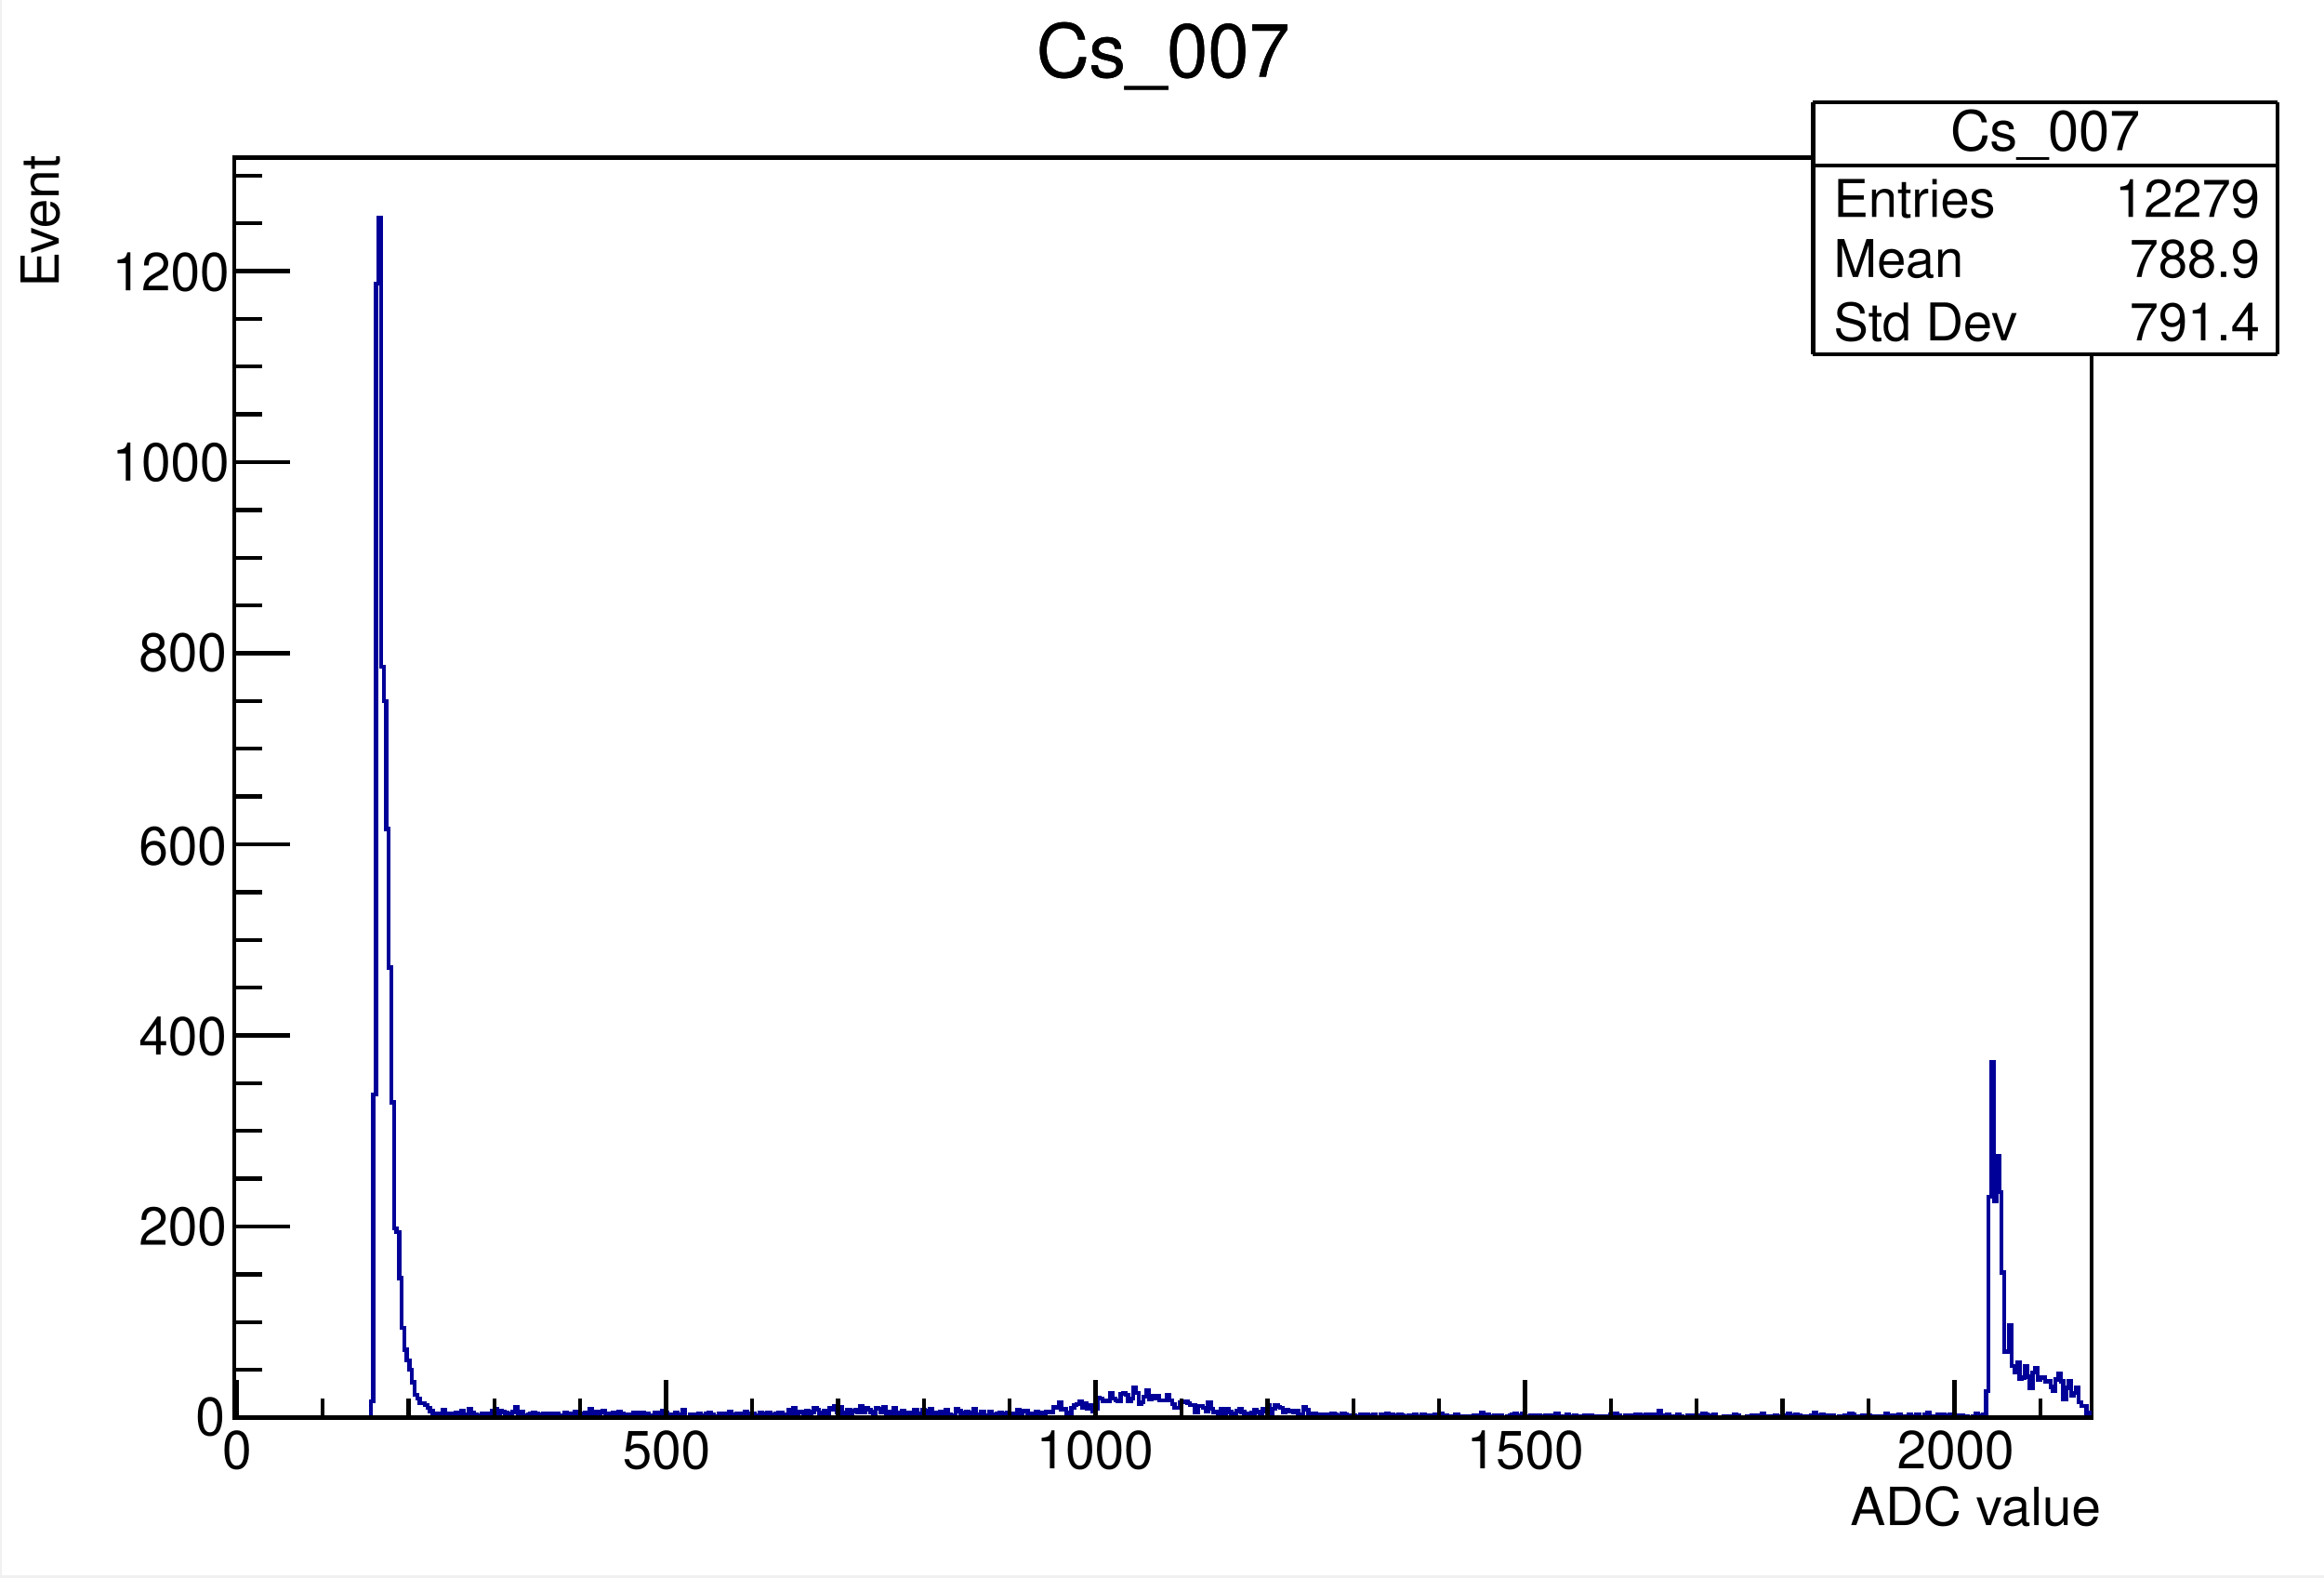
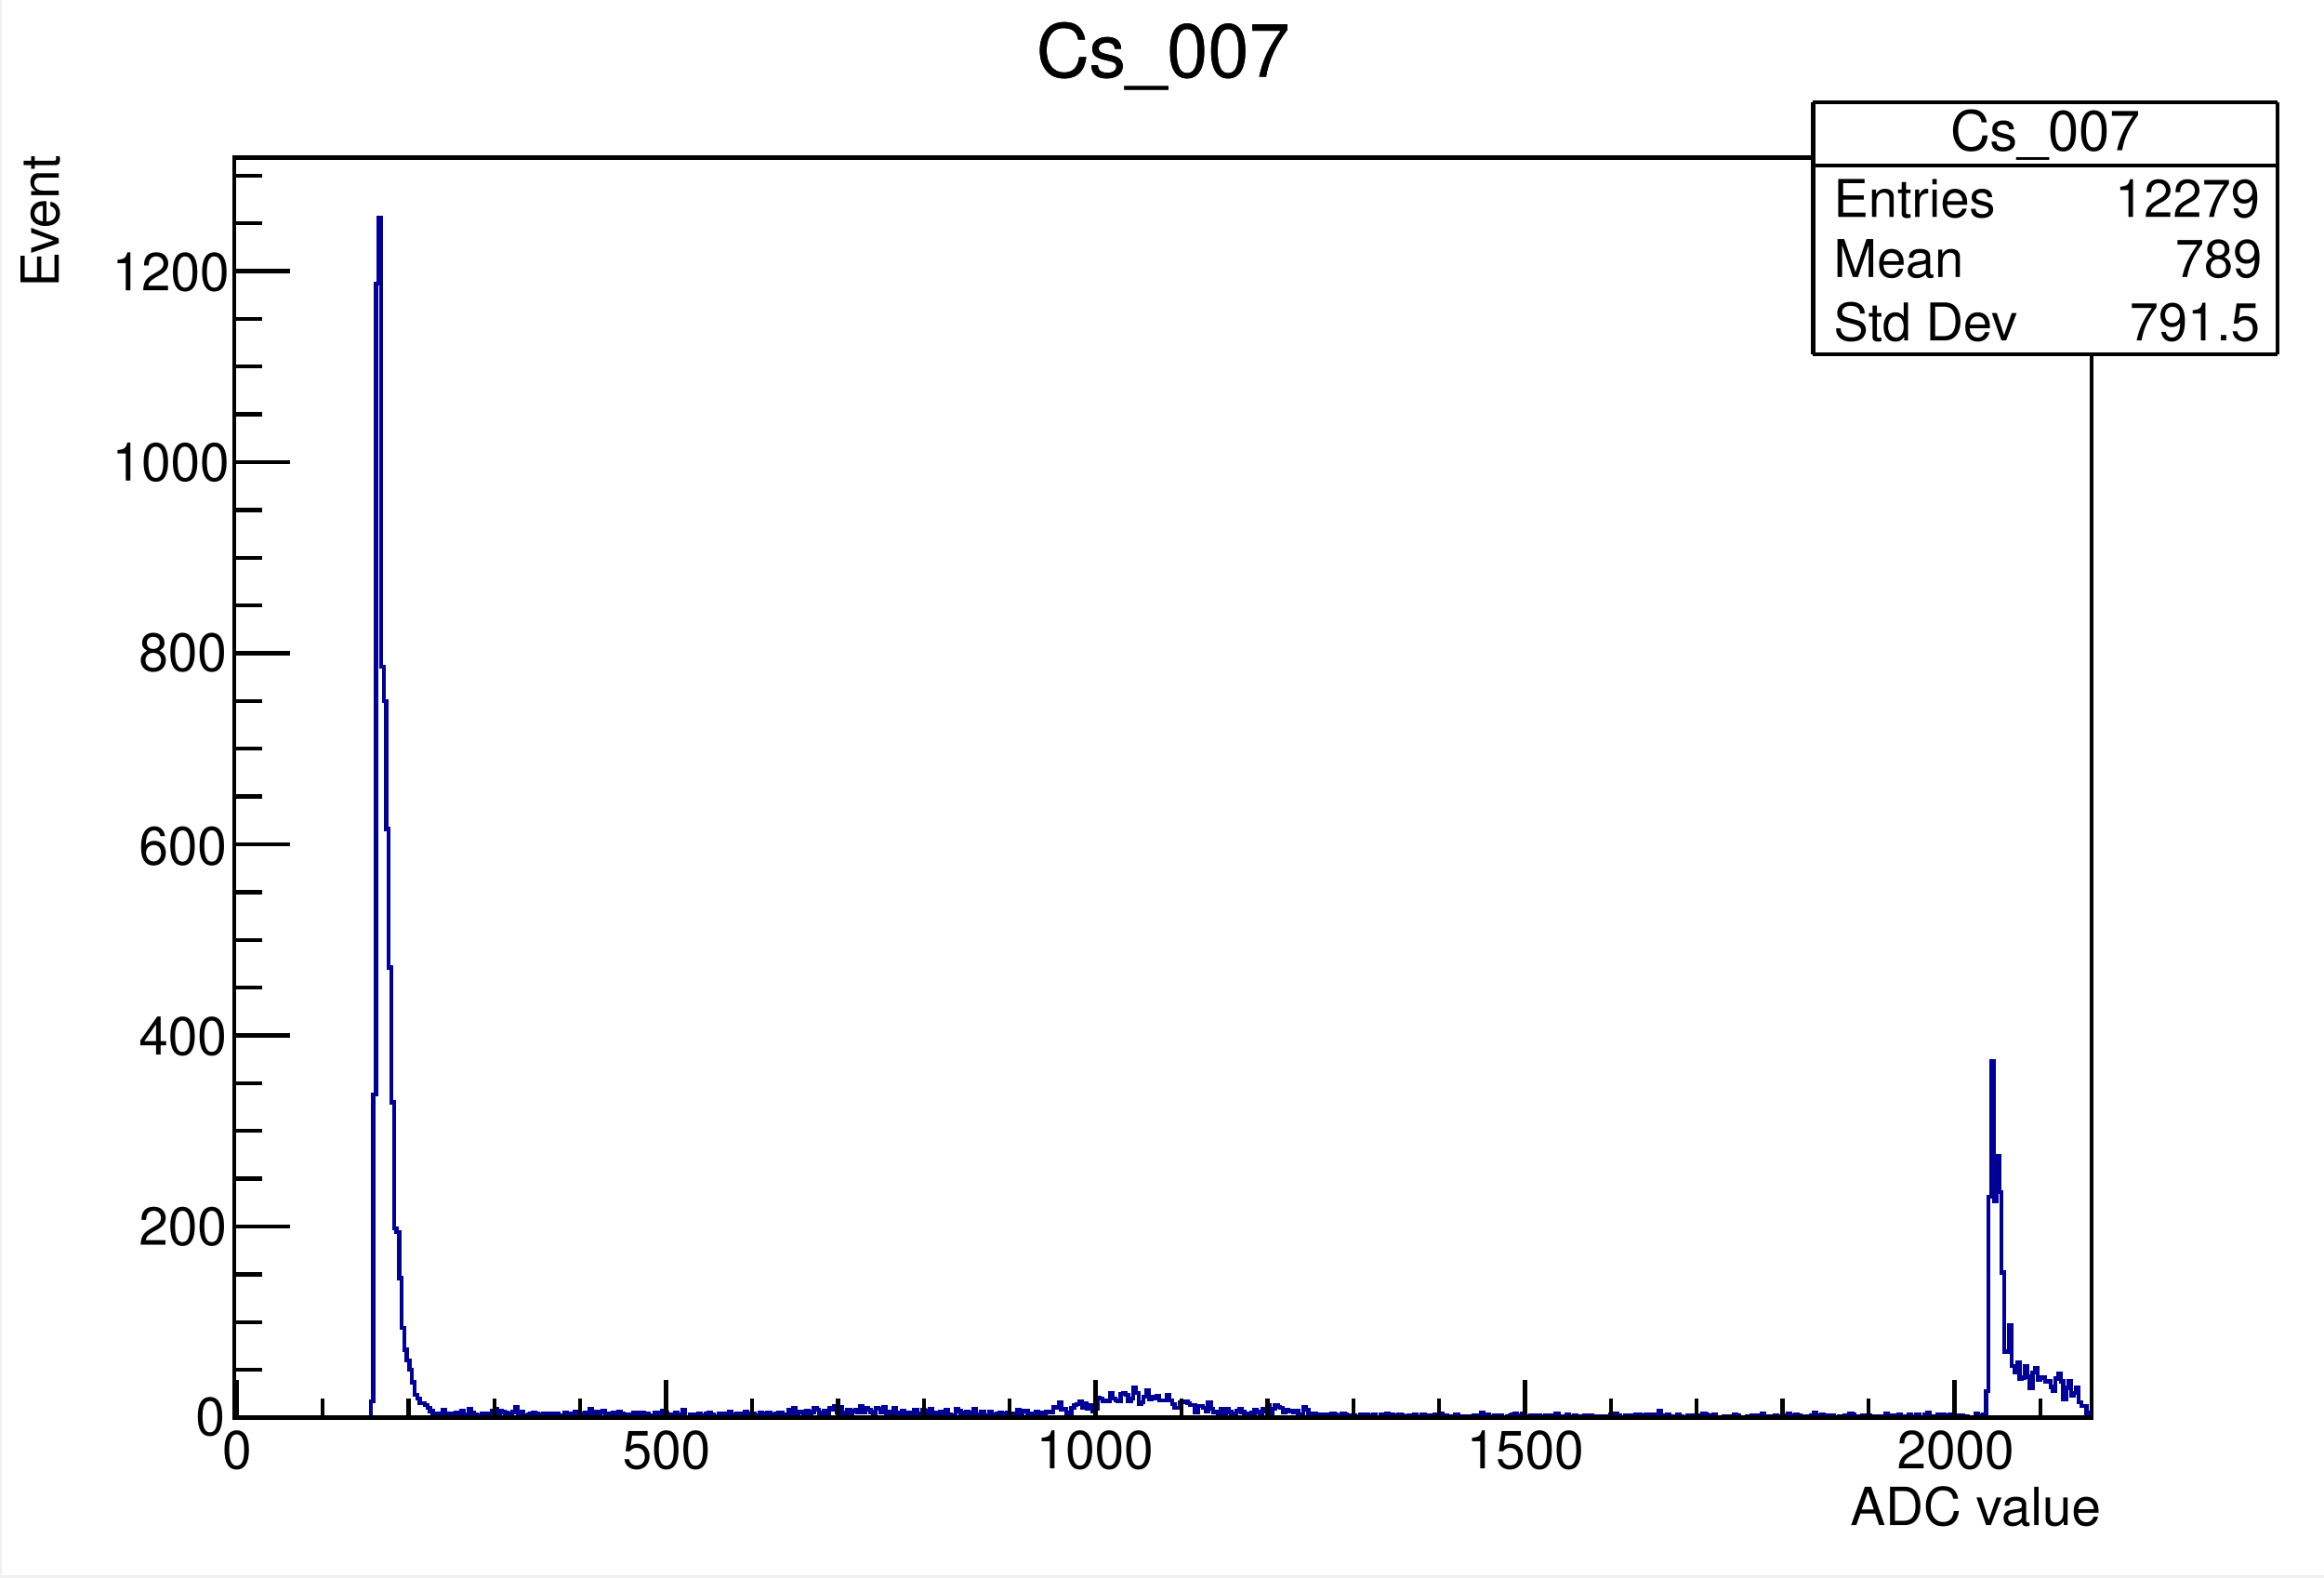
<svg xmlns="http://www.w3.org/2000/svg" width="567.429" height="384.969" viewBox="0 0 567.429 384.969" shape-rendering="crispEdges">
  <defs>
</defs>
  <rect x="0.5" y="0" width="566.929" height="384.469" fill="white" />
  <rect x="57.193" y="38.447" width="453.543" height="307.575" fill="white" />
  <rect x="57.193" y="38.447" width="453.543" height="307.575" fill="none" stroke="black" />
-   <path d="M57.193,346.022h 33.34v -3.965h 0.629v -74.865h 0.629v -198.007h 0.629v -16.092h 0.629v 109.615h 0.629v 8.396h 0.629v 31.252h 0.629v 33.817h 0.629v 32.885h 0.629v 30.785h 0.629v 0.933h 0.629v  11.195h 0.629v 12.128h 0.629v 5.364h 0.629v 2.565h 0.629v 2.332h 0.629v 3.032h 0.629v 3.032h 0.629v 0.933h 0.629v 1.166h 1.258v 0.466h 0.629v 0.7h 0.629v 0.7h 0.629v 0.7h 0.629v  0.466h 0.629v -0.466h 0.629v 0.233h 0.629v -1.166h 0.629v 1.399h 0.629v -0.466h 1.258v 0.233h 0.629v -0.466h 0.629v 0.933h 0.629v -1.399h 0.629v 1.166h 0.629v -0.233h 0.629v -1.399h  0.629v 0.933h 0.629v 0.466h 0.629v 0.233h 0.629v 0.233h 0.629v -0.7h 0.629v 0.233h 0.629v -0.233h 1.258v -0.7h 0.629v -0.466h 0.629v 1.399h 0.629v -0.933h 0.629v 0.233h  0.629v 0.233h 0.629v 0.233h 0.629v 0.233h 0.629v -0.7h 0.629v -1.166h 0.629v 1.633h 0.629v -0.466h 0.629v 0.933h 0.629v 0.233h 0.629v -0.466h 0.629v -0.233h 0.629v -0.233h  0.629v 0.233h 0.629v 0.7h 0.629v -0.466h 0.629v -0.233h 0.629v 0.233h 0.629v -0.233h 0.629v 0.7h 0.629v -0.7h 1.258v 0.7h 0.629v -0.233h 0.629v -0.7h 0.629v 0.233h  1.258v 0.233h 0.629v -0.7h 0.629v 0.7h 0.629v -0.233h 1.258v -0.233h 1.258v -0.933h 0.629v 1.399h 0.629v -0.7h 0.629v 0.233h 0.629v -0.233h 0.629v -0.233h 0.629v 0.933h 0.629v  -0.233h 0.629v 0.466h 0.629v -0.7h 0.629v 0.233h 0.629v -0.466h 0.629v 0.466h 0.629v 0.466h 0.629v -0.233h 1.258v 0.466h 0.629v -0.933h 0.629v 0.466h 0.629v -0.466h 1.258v  0.933h 0.629v -0.7h 0.629v 0.466h 0.629v 0.233h 0.629v -0.933h 0.629v 0.466h 0.629v -0.466h 0.629v -0.466h 0.629v 0.466h 0.629v 0.466h 0.629v 0.233h 0.629v -0.233h 0.629v  -0.466h 0.629v 0.466h 0.629v 0.233h 0.629v -1.399h 0.629v 1.866h 1.258v -0.7h 0.629v 0.7h 0.629v -0.7h 0.629v -0.233h 0.629v 0.7h 0.629v -0.233h 0.629v -0.466h 0.629v  -0.233h 0.629v 0.466h 0.629v 0.466h 1.258v -0.7h 0.629v 0.233h 0.629v -0.233h 1.258v -0.466h 0.629v 0.7h 0.629v 0.233h 0.629v -0.466h 1.258v 0.7h 0.629v -1.166h 0.629v 0.466h  1.887v 0.466h 1.258v -0.7h 0.629v 0.933h 0.629v -0.7h 0.629v -0.233h 0.629v 0.466h 1.258v -0.233h 0.629v -0.233h 1.258v 0.466h 0.629v 0.466h 0.629v -1.633h 0.629v 0.7h 0.629v  -1.166h 0.629v 1.633h 0.629v -0.7h 1.258v 0.466h 0.629v -0.7h 0.629v 0.933h 0.629v -0.7h 0.629v -0.933h 0.629v 0.466h 0.629v 0.7h 1.258v -0.466h 0.629v 0.7h 0.629v -1.399h  0.629v 0.466h 0.629v -0.933h 0.629v 1.399h 0.629v -1.166h 0.629v 1.866h 0.629v -0.466h 0.629v -0.7h 0.629v 0.7h 0.629v -0.466h 0.629v -0.233h 0.629v 0.466h 0.629v -1.399h  0.629v 1.399h 0.629v -0.933h 0.629v 0.466h 0.629v 0.466h 0.629v 0.233h 0.629v -1.166h 0.629v 0.233h 0.629v 0.7h 0.629v -1.166h 0.629v 1.633h 0.629v -0.466h 0.629v 0.466h 0.629v  -1.399h 0.629v 1.166h 0.629v 0.466h 0.629v -0.933h 0.629v 0.466h 0.629v 0.233h 0.629v -0.233h 0.629v 0.466h 0.629v -1.166h 0.629v 0.933h 1.258v -0.933h 0.629v 0.233h 0.629v 0.933h  0.629v -1.399h 0.629v 0.933h 0.629v 0.233h 0.629v -0.233h 0.629v -0.233h 0.629v 0.7h 0.629v -1.166h 0.629v 1.166h 0.629v 0.7h 0.629v -0.466h 0.629v -1.633h 0.629v 0.466h  0.629v 0.933h 0.629v -0.466h 0.629v -0.233h 0.629v 0.233h 0.629v 0.466h 0.629v -1.399h 0.629v 1.633h 0.629v -0.233h 0.629v -0.7h 0.629v 0.933h 1.258v -0.933h 0.629v 1.166h  0.629v -0.466h 0.629v -0.233h 0.629v -0.233h 0.629v 0.233h 1.258v -0.233h 0.629v 0.466h 0.629v -0.233h 0.629v 0.233h 0.629v -1.166h 0.629v 1.399h 0.629v -1.166h 1.258v 0.7h 1.258v  0.466h 0.629v -0.933h 0.629v 0.233h 0.629v 0.7h 0.629v -0.7h 0.629v -0.233h 1.887v -1.166h 0.629v 0.233h 0.629v -1.399h 0.629v 1.866h 0.629v -0.233h 0.629v 1.166h 0.629v  -0.233h 0.629v -1.166h 0.629v -0.7h 0.629v -0.233h 0.629v -0.7h 0.629v 1.633h 0.629v -1.166h 0.629v 1.399h 0.629v -0.933h 0.629v 1.399h 0.629v -0.466h 0.629v -2.799h 0.629v  0.233h 0.629v 0.7h 0.629v -0.233h 0.629v 0.233h 0.629v -2.099h 0.629v 1.399h 0.629v 0.466h 0.629v 0.233h 0.629v -1.866h 0.629v -0.233h 0.629v 0.466h 0.629v 1.633h 0.629v  -0.7h 0.629v -2.565h 0.629v 1.166h 0.629v 2.799h 0.629v -0.466h 0.629v -1.399h 0.629v -1.633h 0.629v 2.332h 0.629v -0.933h 0.629v 0.7h 0.629v -0.7h 0.629v 1.166h 1.887v -1.399h  0.629v 1.399h 0.629v 0.933h 0.629v 0.933h 1.258v -1.399h 1.258v -0.233h 0.629v 0.466h 0.629v 0.466h 1.258v 1.633h 0.629v -1.399h 1.258v 0.466h 0.629v 0.7h 0.629v -2.099h 0.629v 1.633h  0.629v 0.7h 1.258v 0.466h 0.629v -1.166h 0.629v 1.399h 0.629v -1.399h 0.629v 0.7h 0.629v 0.466h 0.629v 0.233h 0.629v -0.933h 0.629v -0.466h 0.629v 0.7h 0.629v 0.933h 0.629v  -0.466h 1.258v -0.233h 0.629v -0.7h 0.629v 0.466h 0.629v 0.233h 0.629v -0.933h 0.629v 0.466h 0.629v -1.399h 0.629v 2.332h 0.629v -1.399h 0.629v -0.933h 0.629v 0.466h 0.629v  0.233h 0.629v 0.933h 0.629v -0.466h 0.629v 0.233h 1.258v 0.233h 0.629v -0.233h 0.629v 1.166h 0.629v -0.233h 0.629v -1.866h 0.629v 0.7h 0.629v 0.933h 1.887v 0.233h 1.887v 0.466h  0.629v -0.466h 1.258v -0.233h 0.629v 0.233h 0.629v 0.233h 0.629v 0.233h 0.629v -0.7h 0.629v 0.233h 0.629v 0.233h 1.887v 0.233h 1.258v -0.466h 0.629v 0.7h 0.629v -0.7h 0.629v  0.7h 0.629v -0.466h 0.629v -0.233h 0.629v 0.7h 1.258v -0.7h 0.629v 0.7h 0.629v -0.933h 0.629v 0.933h 0.629v -0.7h 0.629v 0.7h 0.629v -0.466h 0.629v -0.233h 0.629v  0.233h 0.629v 0.233h 1.258v -0.233h 0.629v 0.233h 0.629v -0.466h 0.629v 0.466h 1.258v -0.466h 0.629v 0.7h 0.629v -0.466h 1.887v -0.233h 0.629v 0.466h 0.629v -0.7h 0.629v  0.933h 0.629v -0.466h 0.629v 0.466h 0.629v -0.233h 1.258v -0.466h 0.629v 0.466h 3.774v -0.233h 1.258v 0.233h 0.629v -0.933h 0.629v 1.166h 0.629v -0.7h 0.629v 0.466h 1.258v -0.233h  0.629v 0.233h 0.629v -0.233h 0.629v 0.466h 1.258v -0.233h 0.629v -0.233h 0.629v -0.233h 0.629v -0.233h 0.629v 0.7h 0.629v -0.233h 0.629v -0.466h 0.629v 0.7h 0.629v 0.233h  0.629v -0.466h 1.258v 0.466h 0.629v -0.466h 0.629v 0.466h 0.629v -0.233h 0.629v -0.233h 1.258v 0.466h 0.629v -0.466h 0.629v -0.466h 0.629v 0.7h 0.629v 0.233h 0.629v -0.233h  0.629v -0.466h 0.629v 0.7h 0.629v -0.233h 0.629v -0.233h 0.629v 0.233h 1.887v -0.233h 0.629v 0.233h 0.629v -0.233h 0.629v 0.233h 1.887v 0.233h 0.629v -0.233h 1.887v -0.466h  1.258v -0.233h 0.629v 0.466h 0.629v 0.466h 1.258v -0.466h 0.629v 0.233h 0.629v -0.233h 0.629v 0.466h 0.629v -0.7h 1.258v 0.7h 0.629v -0.466h 0.629v -0.233h 0.629v 0.7h 0.629v  -0.7h 1.887v -0.933h 0.629v 1.633h 0.629v -0.466h 0.629v -0.233h 0.629v 0.466h 1.887v -0.466h 0.629v 0.466h 0.629v 0.233h 1.258v -0.466h 0.629v 0.233h 0.629v -0.233h 0.629v  0.233h 0.629v -0.233h 1.258v -0.466h 0.629v 0.233h 0.629v 0.233h 0.629v 0.233h 0.629v -0.466h 0.629v 0.7h 1.887v -0.233h 1.887v 0.233h 0.629v -0.7h 0.629v 0.233h 0.629v  0.466h 1.887v -0.233h 0.629v 0.233h 0.629v -0.466h 1.887v 0.466h 0.629v -0.933h 0.629v 0.7h 1.258v 0.233h 0.629v -0.233h 0.629v -0.233h 0.629v 0.233h 0.629v 0.233h 0.629v  -0.466h 0.629v 0.233h 0.629v -0.7h 0.629v 0.466h 1.258v -0.233h 0.629v 0.233h 0.629v 0.233h 0.629v 0.233h 0.629v -0.233h 1.258v -0.233h 0.629v -0.7h 0.629v 0.933h 0.629v  -0.233h 0.629v -0.233h 0.629v 0.233h 1.258v 0.233h 0.629v -0.233h 0.629v 0.466h 1.258v -0.233h 0.629v 0.233h 0.629v -0.466h 0.629v 0.233h 0.629v -0.7h 0.629v 0.233h 0.629v  0.7h 0.629v -0.233h 1.258v -0.233h 0.629v 0.466h 0.629v -0.466h 0.629v 0.233h 0.629v 0.233h 0.629v -0.233h 0.629v 0.233h 0.629v -0.233h 1.258v -0.7h 0.629v 0.466h 1.887v  0.466h 0.629v -0.7h 0.629v 0.466h 1.887v -0.466h 0.629v 0.466h 1.258v -0.466h 0.629v 0.7h 1.258v -0.7h 0.629v -0.466h 0.629v 1.166h 0.629v -0.233h 1.258v -0.466h 0.629v 0.233h  0.629v -0.233h 0.629v 0.233h 0.629v 0.233h 0.629v -0.466h 0.629v 0.466h 0.629v -0.233h 0.629v 0.466h 0.629v -0.466h 0.629v 0.466h 0.629v -0.233h 0.629v 0.233h 1.258v -0.233h  0.629v -0.7h 0.629v 0.466h 0.629v 0.233h 0.629v -0.466h 0.629v -5.831h 0.629v -47.344h 0.629v -32.885h 0.629v 34.051h 0.629v -11.195h 0.629v 8.863h 0.629v 19.591h 0.629v 19.358h 1.258v  -6.53h 0.629v 10.029h 0.629v 1.633h 0.629v -2.565h 0.629v 3.965h 0.629v -0.233h 0.629v -2.799h 0.629v 2.565h 0.629v 2.799h 0.629v -3.732h 0.629v -1.166h 0.629v 2.799h 0.629v -0.466h  1.258v 0.933h 1.258v 1.399h 0.629v 0.933h 0.629v -2.799h 0.629v -1.399h 0.629v 1.866h 0.629v 4.431h 0.629v -2.799h 0.629v -1.633h 0.629v 3.498h 0.629v -0.7h 0.629v -1.166h 0.629v  3.498h 0.629v 0.933h 1.258v 1.633h 0.629v 0.7h 0.629" fill="none" stroke="#000099" />
+   <path d="M57.193,346.022h 33.34v -3.965h 0.629v -74.865h 0.629v -198.007h 0.629v -16.092h 0.629v 109.615h 0.629v 8.396h 0.629v 31.252h 0.629v 33.817h 0.629v 32.885h 0.629v 30.785h 0.629v 0.933h 0.629v  11.195h 0.629v 12.128h 0.629v 5.364h 0.629v 2.565h 0.629v 2.332h 0.629v 3.032h 0.629v 3.032h 0.629v 0.933h 0.629v 1.166h 1.258v 0.466h 0.629v 0.7h 0.629v 0.7h 0.629v 0.7h 0.629v  0.466h 0.629v -0.466h 0.629v 0.233h 0.629v -1.166h 0.629v 1.399h 0.629v -0.466h 1.258v 0.233h 0.629v -0.466h 0.629v 0.933h 0.629v -1.399h 0.629v 1.166h 0.629v -0.233h 0.629v -1.399h  0.629v 0.933h 0.629v 0.466h 0.629v 0.233h 0.629v 0.233h 0.629v -0.7h 0.629v 0.233h 0.629v -0.233h 1.258v -0.7h 0.629v -0.466h 0.629v 1.399h 0.629v -0.933h 0.629v 0.233h  0.629v 0.233h 0.629v 0.233h 0.629v 0.233h 0.629v -0.7h 0.629v -1.166h 0.629v 1.633h 0.629v -0.466h 0.629v 0.933h 0.629v 0.233h 0.629v -0.466h 0.629v -0.233h 0.629v -0.233h  0.629v 0.233h 0.629v 0.7h 0.629v -0.466h 0.629v -0.233h 0.629v 0.233h 0.629v -0.233h 0.629v 0.7h 0.629v -0.7h 1.258v 0.7h 0.629v -0.233h 0.629v -0.7h 0.629v 0.233h  1.258v 0.233h 0.629v -0.7h 0.629v 0.7h 0.629v -0.233h 1.258v -0.233h 1.258v -0.933h 0.629v 1.399h 0.629v -0.7h 0.629v 0.233h 0.629v -0.233h 0.629v -0.233h 0.629v 0.933h 0.629v  -0.233h 0.629v 0.466h 0.629v -0.7h 0.629v 0.233h 0.629v -0.466h 0.629v 0.466h 0.629v 0.466h 0.629v -0.233h 1.258v 0.466h 0.629v -0.933h 0.629v 0.466h 0.629v -0.466h 1.258v  0.933h 0.629v -0.7h 0.629v 0.466h 0.629v 0.233h 0.629v -0.933h 0.629v 0.466h 0.629v -0.466h 0.629v -0.466h 0.629v 0.466h 0.629v 0.466h 0.629v 0.233h 0.629v -0.233h 0.629v  -0.466h 0.629v 0.466h 0.629v 0.233h 0.629v -1.399h 0.629v 1.866h 1.258v -0.7h 0.629v 0.7h 0.629v -0.7h 0.629v -0.233h 0.629v 0.7h 0.629v -0.233h 0.629v -0.466h 0.629v  -0.233h 0.629v 0.466h 0.629v 0.466h 1.258v -0.7h 0.629v 0.233h 0.629v -0.233h 1.258v -0.466h 0.629v 0.7h 0.629v 0.233h 0.629v -0.466h 1.258v 0.7h 0.629v -1.166h 0.629v 0.466h  1.887v 0.466h 1.258v -0.7h 0.629v 0.933h 0.629v -0.7h 0.629v -0.233h 0.629v 0.466h 1.258v -0.233h 0.629v -0.233h 1.258v 0.466h 0.629v 0.466h 0.629v -1.633h 0.629v 0.7h 0.629v  -1.166h 0.629v 1.633h 0.629v -0.7h 1.258v 0.466h 0.629v -0.7h 0.629v 0.933h 0.629v -0.7h 0.629v -0.933h 0.629v 0.466h 0.629v 0.7h 1.258v -0.466h 0.629v 0.7h 0.629v -1.399h  0.629v 0.466h 0.629v -0.933h 0.629v 1.399h 0.629v -1.166h 0.629v 1.866h 0.629v -0.466h 0.629v -0.7h 0.629v 0.7h 0.629v -0.466h 0.629v -0.233h 0.629v 0.466h 0.629v -1.399h  0.629v 1.399h 0.629v -0.933h 0.629v 0.466h 0.629v 0.466h 0.629v 0.233h 0.629v -1.166h 0.629v 0.233h 0.629v 0.7h 0.629v -1.166h 0.629v 1.633h 0.629v -0.466h 0.629v 0.466h 0.629v  -1.399h 0.629v 1.166h 0.629v 0.466h 0.629v -0.933h 0.629v 0.466h 0.629v 0.233h 0.629v -0.233h 0.629v 0.466h 0.629v -1.166h 0.629v 0.933h 1.258v -0.933h 0.629v 0.233h 0.629v 0.933h  0.629v -1.399h 0.629v 0.933h 0.629v 0.233h 0.629v -0.233h 0.629v -0.233h 0.629v 0.7h 0.629v -1.166h 0.629v 1.166h 0.629v 0.7h 0.629v -0.466h 0.629v -1.633h 0.629v 0.466h  0.629v 0.933h 0.629v -0.466h 0.629v -0.233h 0.629v 0.233h 0.629v 0.466h 0.629v -1.399h 0.629v 1.633h 0.629v -0.233h 0.629v -0.7h 0.629v 0.933h 1.258v -0.933h 0.629v 1.166h  0.629v -0.466h 0.629v -0.233h 0.629v -0.233h 0.629v 0.233h 1.258v -0.233h 0.629v 0.466h 0.629v -0.233h 0.629v 0.233h 0.629v -1.166h 0.629v 1.399h 0.629v -1.166h 1.258v 0.7h 1.258v  0.466h 0.629v -0.933h 0.629v 0.233h 0.629v 0.7h 0.629v -0.7h 0.629v -0.233h 1.887v -1.166h 0.629v 0.233h 0.629v -1.399h 0.629v 1.866h 0.629v -0.233h 0.629v 1.166h 0.629v  -0.233h 0.629v -1.166h 0.629v -0.7h 0.629v -0.233h 0.629v -0.7h 0.629v 1.633h 0.629v -1.166h 0.629v 1.399h 0.629v -0.933h 0.629v 1.399h 0.629v -0.466h 0.629v -2.799h 0.629v  0.233h 0.629v 0.7h 0.629v -0.233h 0.629v 0.233h 0.629v -2.099h 0.629v 1.399h 0.629v 0.466h 0.629v 0.233h 0.629v -1.866h 0.629v -0.233h 0.629v 0.466h 0.629v 1.633h 0.629v  -0.7h 0.629v -2.565h 0.629v 1.166h 0.629v 2.799h 0.629v -0.466h 0.629v -1.399h 0.629v -1.633h 0.629v 2.332h 0.629v -0.7h 0.629v 0.466h 0.629v -0.7h 0.629v 1.166h 1.887v -1.399h  0.629v 1.399h 0.629v 0.933h 0.629v 0.933h 1.258v -1.399h 1.258v -0.233h 0.629v 0.466h 0.629v 0.466h 1.258v 1.633h 0.629v -1.399h 1.258v 0.466h 0.629v 0.7h 0.629v -2.099h 0.629v 1.633h  0.629v 0.7h 1.258v 0.466h 0.629v -1.166h 0.629v 1.399h 0.629v -1.399h 0.629v 0.7h 0.629v 0.466h 0.629v 0.233h 0.629v -0.933h 0.629v -0.466h 0.629v 0.7h 0.629v 0.933h 0.629v  -0.466h 1.258v -0.233h 0.629v -0.7h 0.629v 0.466h 0.629v 0.233h 0.629v -0.933h 0.629v 0.466h 0.629v -1.399h 0.629v 2.332h 0.629v -1.399h 0.629v -0.933h 0.629v 0.466h 0.629v  0.233h 0.629v 0.933h 0.629v -0.466h 0.629v 0.233h 1.258v 0.233h 0.629v -0.233h 0.629v 1.166h 0.629v -0.233h 0.629v -1.866h 0.629v 0.7h 0.629v 0.933h 1.887v 0.233h 1.887v 0.466h  0.629v -0.466h 1.258v -0.233h 0.629v 0.233h 0.629v 0.233h 0.629v 0.233h 0.629v -0.7h 0.629v 0.233h 0.629v 0.233h 1.887v 0.233h 1.258v -0.466h 0.629v 0.7h 0.629v -0.7h 0.629v  0.7h 0.629v -0.466h 0.629v -0.233h 0.629v 0.7h 1.258v -0.7h 0.629v 0.7h 0.629v -0.933h 0.629v 0.933h 0.629v -0.7h 0.629v 0.7h 0.629v -0.466h 0.629v -0.233h 0.629v  0.233h 0.629v 0.233h 1.258v -0.233h 0.629v 0.233h 0.629v -0.466h 0.629v 0.466h 1.258v -0.466h 0.629v 0.7h 0.629v -0.466h 1.887v -0.233h 0.629v 0.466h 0.629v -0.7h 0.629v  0.933h 0.629v -0.466h 0.629v 0.466h 0.629v -0.233h 1.258v -0.466h 0.629v 0.466h 3.774v -0.233h 1.258v 0.233h 0.629v -0.933h 0.629v 1.166h 0.629v -0.7h 0.629v 0.466h 1.258v -0.233h  0.629v 0.233h 0.629v -0.233h 0.629v 0.466h 1.258v -0.233h 0.629v -0.233h 0.629v -0.233h 0.629v -0.233h 0.629v 0.7h 0.629v -0.233h 0.629v -0.466h 0.629v 0.7h 0.629v 0.233h  0.629v -0.466h 1.258v 0.466h 0.629v -0.466h 0.629v 0.466h 0.629v -0.233h 0.629v -0.233h 1.258v 0.466h 0.629v -0.466h 0.629v -0.466h 0.629v 0.7h 0.629v 0.233h 0.629v -0.233h  0.629v -0.466h 0.629v 0.7h 0.629v -0.233h 0.629v -0.233h 0.629v 0.233h 1.887v -0.233h 0.629v 0.233h 0.629v -0.233h 0.629v 0.233h 1.887v 0.233h 0.629v -0.233h 1.887v -0.466h  1.258v -0.233h 0.629v 0.466h 0.629v 0.466h 1.258v -0.466h 0.629v 0.233h 0.629v -0.233h 0.629v 0.466h 0.629v -0.7h 1.258v 0.7h 0.629v -0.466h 0.629v -0.233h 0.629v 0.7h 0.629v  -0.7h 1.887v -0.933h 0.629v 1.633h 0.629v -0.466h 0.629v -0.233h 0.629v 0.466h 1.887v -0.466h 0.629v 0.466h 0.629v 0.233h 1.258v -0.466h 0.629v 0.233h 0.629v -0.233h 0.629v  0.233h 0.629v -0.233h 1.258v -0.466h 0.629v 0.233h 0.629v 0.233h 0.629v 0.233h 0.629v -0.466h 0.629v 0.7h 1.887v -0.233h 1.887v 0.233h 0.629v -0.7h 0.629v 0.233h 0.629v  0.466h 1.887v -0.233h 0.629v 0.233h 0.629v -0.466h 1.887v 0.466h 0.629v -0.933h 0.629v 0.7h 1.258v 0.233h 0.629v -0.233h 0.629v -0.233h 0.629v 0.233h 0.629v 0.233h 0.629v  -0.466h 0.629v 0.233h 0.629v -0.7h 0.629v 0.466h 1.258v -0.233h 0.629v 0.233h 0.629v 0.233h 0.629v 0.233h 0.629v -0.233h 1.258v -0.233h 0.629v -0.7h 0.629v 0.933h 0.629v  -0.233h 0.629v -0.233h 0.629v 0.233h 1.258v 0.233h 0.629v -0.233h 0.629v 0.466h 1.258v -0.233h 0.629v 0.233h 0.629v -0.466h 0.629v 0.233h 0.629v -0.7h 0.629v 0.233h 0.629v  0.7h 0.629v -0.233h 1.258v -0.233h 0.629v 0.466h 0.629v -0.466h 0.629v 0.233h 0.629v 0.233h 0.629v -0.233h 0.629v 0.233h 0.629v -0.233h 1.258v -0.7h 0.629v 0.466h 1.887v  0.466h 0.629v -0.7h 0.629v 0.466h 1.887v -0.466h 0.629v 0.466h 1.258v -0.466h 0.629v 0.7h 1.258v -0.7h 0.629v -0.466h 0.629v 1.166h 0.629v -0.233h 1.258v -0.466h 0.629v 0.233h  0.629v -0.233h 0.629v 0.233h 0.629v 0.233h 0.629v -0.466h 0.629v 0.466h 0.629v -0.233h 0.629v 0.466h 0.629v -0.466h 0.629v 0.466h 0.629v -0.233h 0.629v 0.233h 1.887v -0.933h  0.629v 0.466h 0.629v 0.233h 0.629v -0.466h 0.629v -5.831h 0.629v -47.344h 0.629v -33.118h 0.629v 34.284h 0.629v -11.195h 0.629v 8.863h 0.629v 19.591h 0.629v 19.358h 1.258v -6.53h 0.629v  10.029h 0.629v 1.633h 0.629v -2.565h 0.629v 3.965h 0.629v -0.233h 0.629v -2.799h 0.629v 2.565h 0.629v 2.799h 0.629v -3.732h 0.629v -1.166h 0.629v 2.799h 0.629v -0.466h 1.258v 0.933h  1.258v 1.399h 0.629v 0.933h 0.629v -3.032h 0.629v -1.166h 0.629v 1.866h 0.629v 4.431h 0.629v -2.799h 0.629v -1.633h 0.629v 3.498h 0.629v -0.7h 0.629v -1.166h 0.629v 3.498h 0.629v  0.933h 1.258v 1.633h 0.629v 0.7h 0.629" fill="none" stroke="#000099" />
  <path d="M57.193,346.022h 453.543" fill="none" stroke="black" />
  <path d="M57.822,336.795v 9.227" fill="none" stroke="black" />
  <path d="M78.79,341.409v 4.614" fill="none" stroke="black" />
  <path d="M99.758,341.409v 4.614" fill="none" stroke="black" />
  <path d="M120.727,341.409v 4.614" fill="none" stroke="black" />
  <path d="M141.695,341.409v 4.614" fill="none" stroke="black" />
  <path d="M162.663,336.795v 9.227" fill="none" stroke="black" />
  <path d="M183.631,341.409v 4.614" fill="none" stroke="black" />
  <path d="M204.6,341.409v 4.614" fill="none" stroke="black" />
  <path d="M225.568,341.409v 4.614" fill="none" stroke="black" />
  <path d="M246.536,341.409v 4.614" fill="none" stroke="black" />
  <path d="M267.504,336.795v 9.227" fill="none" stroke="black" />
  <path d="M288.473,341.409v 4.614" fill="none" stroke="black" />
  <path d="M309.441,341.409v 4.614" fill="none" stroke="black" />
  <path d="M330.409,341.409v 4.614" fill="none" stroke="black" />
  <path d="M351.378,341.409v 4.614" fill="none" stroke="black" />
  <path d="M372.346,336.795v 9.227" fill="none" stroke="black" />
  <path d="M393.314,341.409v 4.614" fill="none" stroke="black" />
  <path d="M414.282,341.409v 4.614" fill="none" stroke="black" />
  <path d="M435.251,341.409v 4.614" fill="none" stroke="black" />
  <path d="M456.219,341.409v 4.614" fill="none" stroke="black" />
  <path d="M477.187,336.795v 9.227" fill="none" stroke="black" />
  <path d="M57.822,336.795v 9.227" fill="none" stroke="black" />
  <path d="M477.187,336.795v 9.227" fill="none" stroke="black" />
  <path d="M498.155,341.409v 4.614" fill="none" stroke="black" />
  <text xml:space="preserve" x="54.261" y="358.403" fill="black" font-size="12.845" font-family="Helvetica">0</text>
  <text xml:space="preserve" x="152.007" y="358.403" fill="black" font-size="12.845" font-family="Helvetica">500</text>
  <text xml:space="preserve" x="253.012" y="358.403" fill="black" font-size="12.845" font-family="Helvetica">1000</text>
  <text xml:space="preserve" x="358.089" y="358.403" fill="black" font-size="12.845" font-family="Helvetica">1500</text>
  <text xml:space="preserve" x="463.166" y="358.403" fill="black" font-size="12.845" font-family="Helvetica">2000</text>
  <text xml:space="preserve" x="451.763" y="372.251" fill="black" font-size="12.845" font-family="Helvetica">ADC value</text>
  <path d="M57.193,346.022v -307.575" fill="none" stroke="black" />
  <path d="M70.799,346.022h -13.606" fill="none" stroke="black" />
  <path d="M63.996,334.361h -6.803" fill="none" stroke="black" />
  <path d="M63.996,322.7h -6.803" fill="none" stroke="black" />
  <path d="M63.996,311.039h -6.803" fill="none" stroke="black" />
  <path d="M70.799,299.378h -13.606" fill="none" stroke="black" />
  <path d="M63.996,287.716h -6.803" fill="none" stroke="black" />
  <path d="M63.996,276.055h -6.803" fill="none" stroke="black" />
  <path d="M63.996,264.394h -6.803" fill="none" stroke="black" />
  <path d="M70.799,252.733h -13.606" fill="none" stroke="black" />
  <path d="M63.996,241.072h -6.803" fill="none" stroke="black" />
  <path d="M63.996,229.41h -6.803" fill="none" stroke="black" />
  <path d="M63.996,217.749h -6.803" fill="none" stroke="black" />
  <path d="M70.799,206.088h -13.606" fill="none" stroke="black" />
  <path d="M63.996,194.427h -6.803" fill="none" stroke="black" />
  <path d="M63.996,182.766h -6.803" fill="none" stroke="black" />
  <path d="M63.996,171.105h -6.803" fill="none" stroke="black" />
  <path d="M70.799,159.443h -13.606" fill="none" stroke="black" />
  <path d="M63.996,147.782h -6.803" fill="none" stroke="black" />
  <path d="M63.996,136.121h -6.803" fill="none" stroke="black" />
  <path d="M63.996,124.46h -6.803" fill="none" stroke="black" />
  <path d="M70.799,112.799h -13.606" fill="none" stroke="black" />
  <path d="M63.996,101.137h -6.803" fill="none" stroke="black" />
  <path d="M63.996,89.476h -6.803" fill="none" stroke="black" />
  <path d="M63.996,77.815h -6.803" fill="none" stroke="black" />
  <path d="M70.799,66.154h -13.606" fill="none" stroke="black" />
  <path d="M70.799,66.154h -13.606" fill="none" stroke="black" />
  <path d="M63.996,54.493h -6.803" fill="none" stroke="black" />
  <path d="M63.996,42.831h -6.803" fill="none" stroke="black" />
  <text xml:space="preserve" x="47.744" y="350.258" fill="black" font-size="12.845" font-family="Helvetica">0</text>
  <text xml:space="preserve" x="33.897" y="303.828" fill="black" font-size="12.845" font-family="Helvetica">200</text>
  <text xml:space="preserve" x="33.897" y="257.399" fill="black" font-size="12.845" font-family="Helvetica">400</text>
  <text xml:space="preserve" x="33.897" y="210.969" fill="black" font-size="12.845" font-family="Helvetica">600</text>
  <text xml:space="preserve" x="33.897" y="163.725" fill="black" font-size="12.845" font-family="Helvetica">800</text>
  <text xml:space="preserve" x="27.38" y="117.296" fill="black" font-size="12.845" font-family="Helvetica">1000</text>
  <text xml:space="preserve" x="27.38" y="70.866" fill="black" font-size="12.845" font-family="Helvetica">1200</text>
  <g transform="rotate(-90,14.3474,70.0516)">
    <text xml:space="preserve" x="14.347" y="70.052" fill="black" font-size="12.845" font-family="Helvetica">Event</text>
  </g>
  <text xml:space="preserve" x="253.012" y="18.735" fill="black" font-size="18.032" font-family="Helvetica">Cs_007</text>
  <rect x="442.705" y="24.991" width="113.386" height="61.515" fill="white" />
  <path d="M442.705,86.506h 113.386" fill="none" stroke="black" />
  <path d="M556.091,86.506v -61.515" fill="none" stroke="black" />
  <path d="M556.091,24.991h -113.386" fill="none" stroke="black" />
  <path d="M442.705,24.991v 61.515" fill="none" stroke="black" />
  <text xml:space="preserve" x="476.199" y="36.655" fill="black" font-size="13.48" font-family="Helvetica">Cs_007</text>
  <path d="M442.705,40.369h 113.386" fill="none" stroke="black" />
  <text xml:space="preserve" x="447.69" y="52.946" fill="black" font-size="12.719" font-family="Helvetica">Entries </text>
  <text xml:space="preserve" x="512.854" y="52.946" fill="black" font-size="12.719" font-family="Helvetica"> 12279</text>
  <text xml:space="preserve" x="447.69" y="67.608" fill="black" font-size="12.719" font-family="Helvetica">Mean  </text>
-   <text xml:space="preserve" x="512.854" y="67.608" fill="black" font-size="12.719" font-family="Helvetica">  788.9</text>
+   <text xml:space="preserve" x="516.927" y="67.608" fill="black" font-size="12.719" font-family="Helvetica">    789</text>
  <text xml:space="preserve" x="447.69" y="83.084" fill="black" font-size="12.719" font-family="Helvetica">Std Dev   </text>
-   <text xml:space="preserve" x="512.854" y="83.084" fill="black" font-size="12.719" font-family="Helvetica">  791.4</text>
+   <text xml:space="preserve" x="512.854" y="83.084" fill="black" font-size="12.719" font-family="Helvetica">  791.5</text>
  <text xml:space="preserve" x="253.012" y="18.735" fill="black" font-size="18.032" font-family="Helvetica">Cs_007</text>
</svg>
